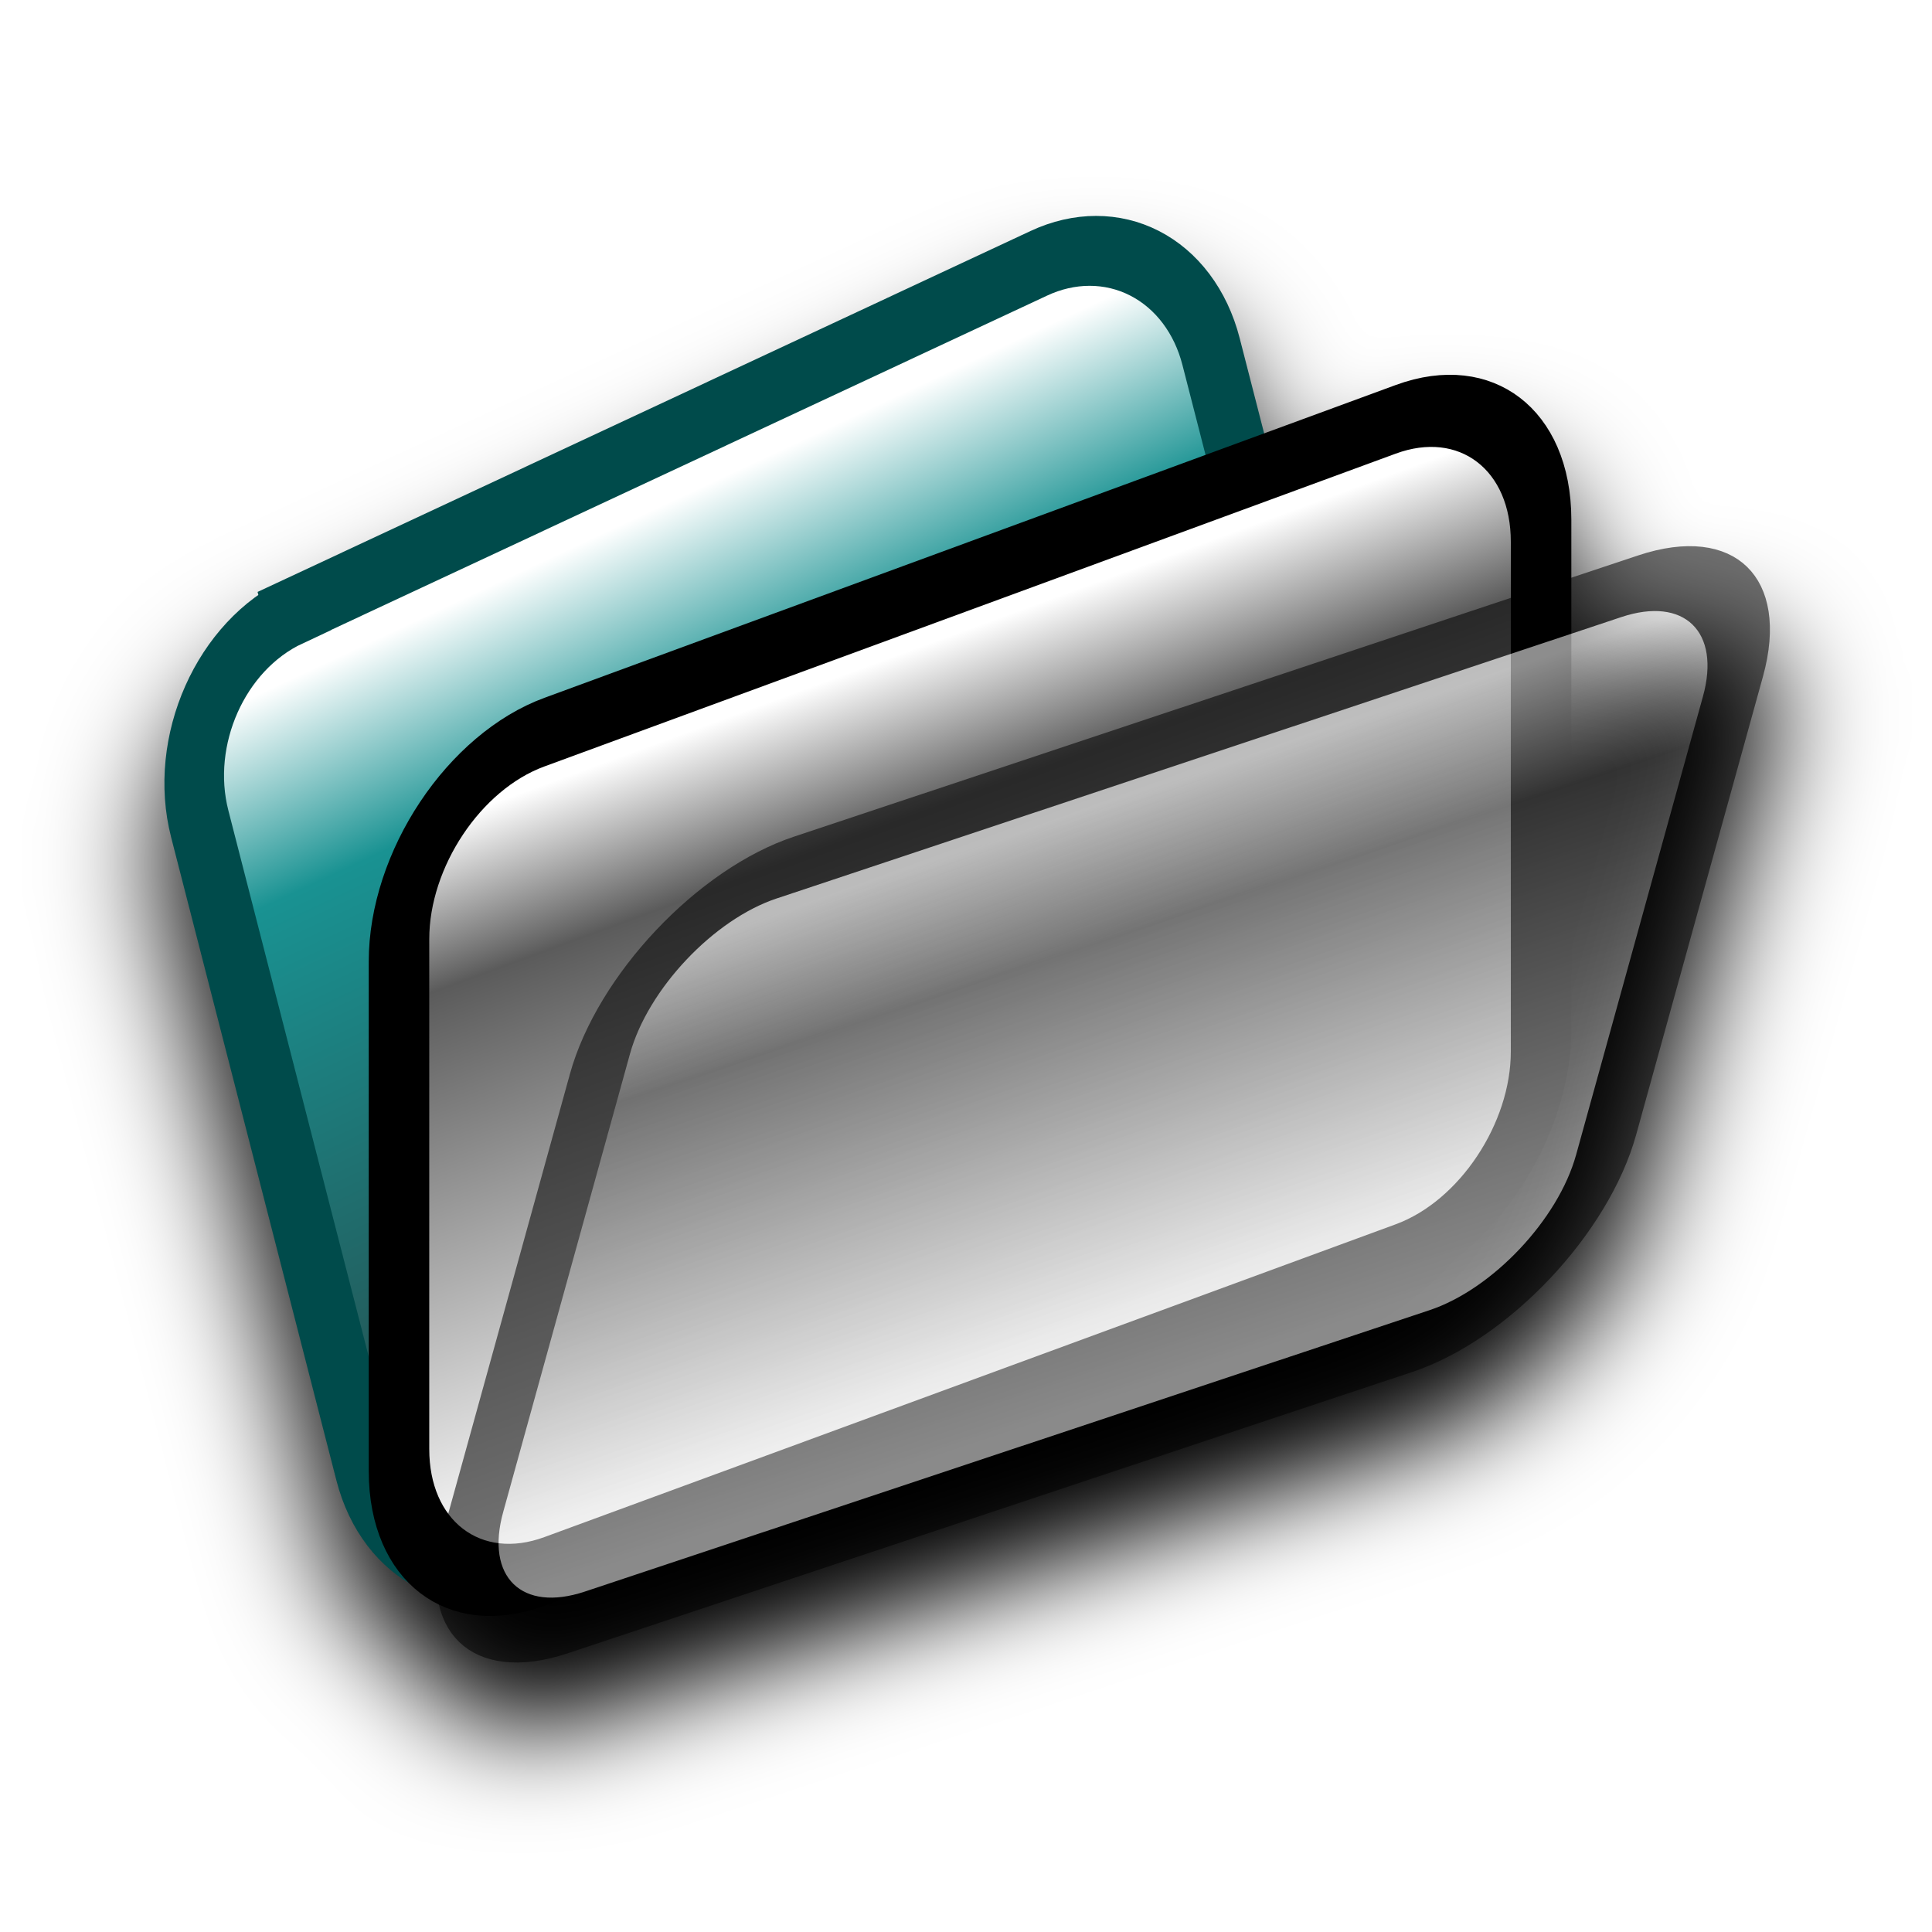
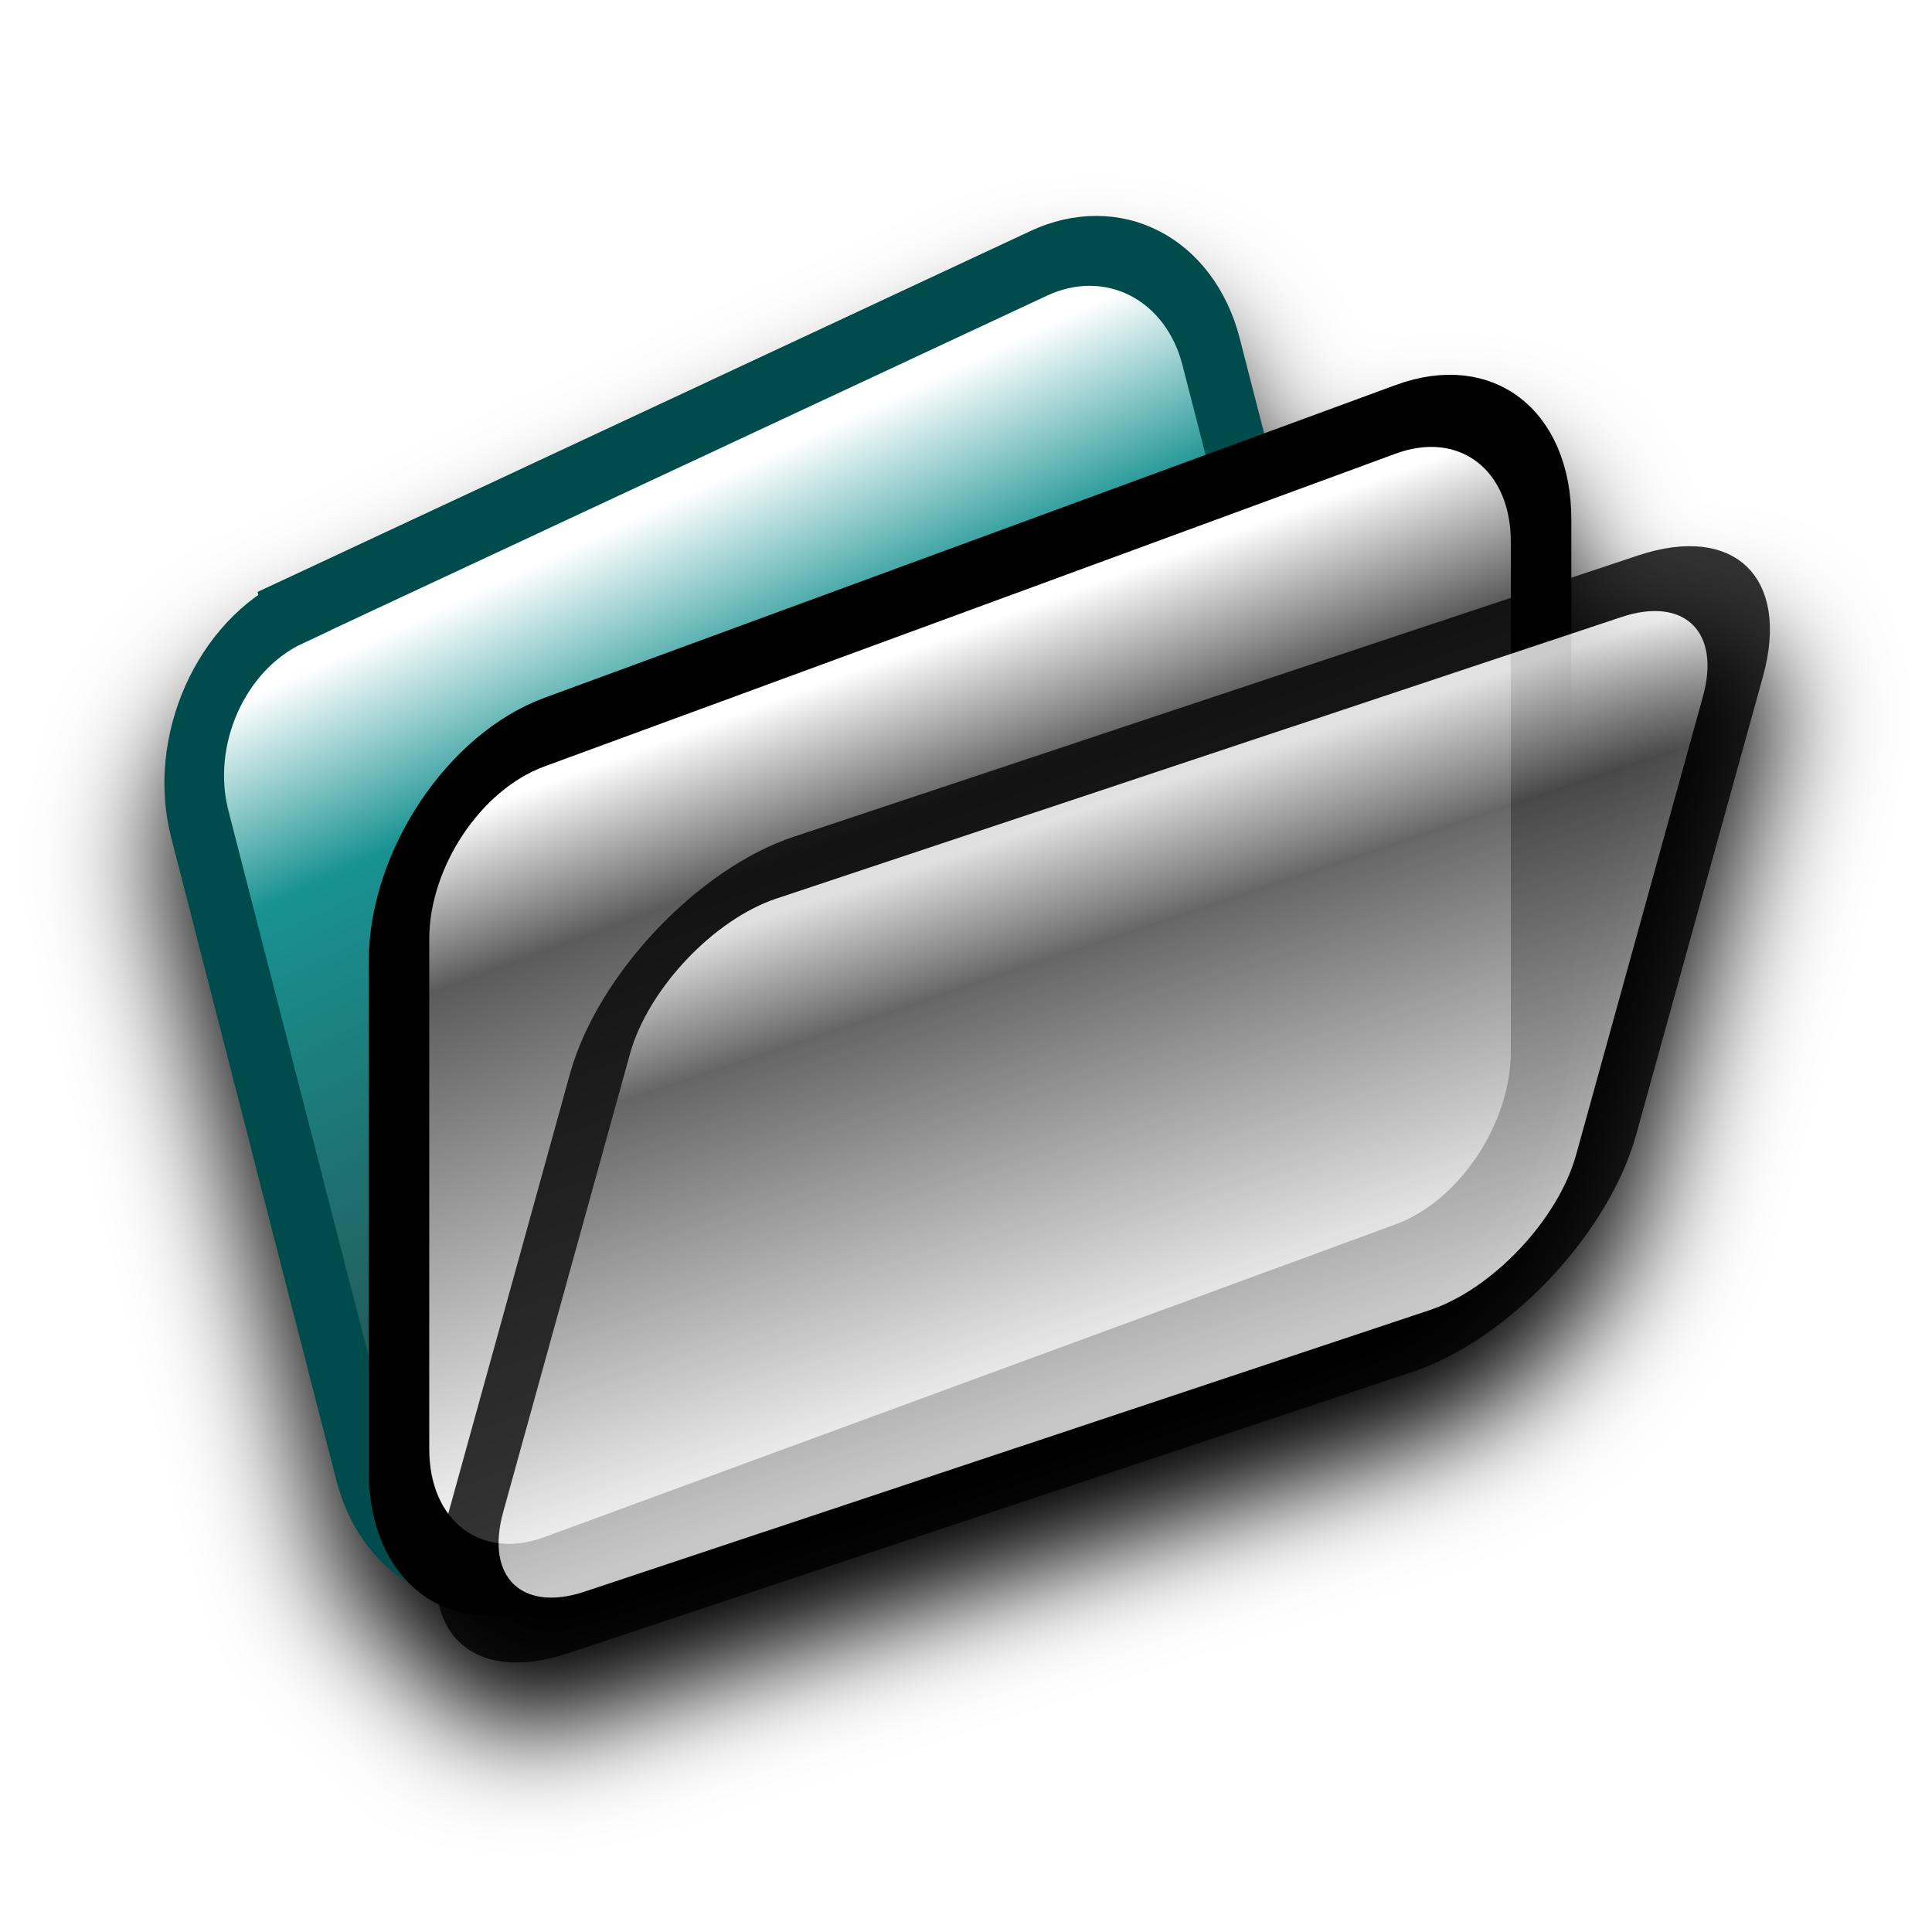
<svg xmlns="http://www.w3.org/2000/svg" xmlns:xlink="http://www.w3.org/1999/xlink" width="12mm" height="12mm" viewBox="0 0 12 12" version="1.1" id="svg1">
  <defs id="defs1">
    <linearGradient id="linearGradient10">
      <stop style="stop-color:#ffffff;stop-opacity:1;" offset="0" id="stop8" />
      <stop style="stop-color:#5b5b5b;stop-opacity:1;" offset="0.227" id="stop9" />
      <stop style="stop-color:#fafafa;stop-opacity:1;" offset="1" id="stop10" />
    </linearGradient>
    <linearGradient id="linearGradient6">
      <stop style="stop-color:#ffffff;stop-opacity:1;" offset="0" id="stop5" />
      <stop style="stop-color:#199292;stop-opacity:1;" offset="0.233" id="stop2" />
      <stop style="stop-color:#274545;stop-opacity:1;" offset="1" id="stop6" />
    </linearGradient>
    <linearGradient id="linearGradient3">
      <stop style="stop-color:#ffffff;stop-opacity:1;" offset="0" id="stop3" />
      <stop style="stop-color:#5b5b5b;stop-opacity:1;" offset="0.227" id="stop1" />
      <stop style="stop-color:#fafafa;stop-opacity:1;" offset="1" id="stop4" />
    </linearGradient>
    <linearGradient xlink:href="#linearGradient6" id="linearGradient4" x1="7.5" y1="3.5" x2="7.5" y2="10.5" gradientUnits="userSpaceOnUse" gradientTransform="matrix(1.145583,-1.4775674e-8,0,0.8298549,-4.84367,2.173923)" />
    <linearGradient xlink:href="#linearGradient10" id="linearGradient5" gradientUnits="userSpaceOnUse" gradientTransform="matrix(1.253923,-1.3628719e-8,0,0.7109534,-2.129675,4.163088)" x1="7.5" y1="3.5" x2="7.5" y2="10.5" />
    <linearGradient xlink:href="#linearGradient3" id="linearGradient8" gradientUnits="userSpaceOnUse" gradientTransform="matrix(1.253923,-1.3628719e-8,0,0.7109534,-2.129675,4.163088)" x1="7.5" y1="3.5" x2="7.5" y2="10.5" />
    <filter style="color-interpolation-filters:sRGB" id="filter10" x="-0.113" y="-0.12" width="1.228" height="1.238">
      <feGaussianBlur stdDeviation="0.375" id="feGaussianBlur10" />
    </filter>
  </defs>
  <g id="layer1" style="mix-blend-mode:normal;fill:#000000;fill-opacity:1;stroke:#000000;stroke-width:1.062;stroke-opacity:1;filter:url(#filter10)" transform="matrix(1,0,0,0.8871479,0,0.9832556)">
    <path style="fill:#000000;fill-opacity:1;stroke:#000000;stroke-width:0.457;stroke-dasharray:none;stroke-opacity:1" id="rect3" width="8.019" height="6.639" x="-0.261" y="4.663" transform="matrix(0.7833283,-0.4082797,0.2270848,0.9863261,0.1457054,-0.55049)" d="M 0.797,4.663 H 6.699 A 1.058,1.058 45 0 1 7.758,5.722 l 0,4.522 A 1.058,1.058 135 0 1 6.699,11.302 H 0.797 a 1.058,1.058 45 0 1 -1.058,-1.058 V 5.722 a 1.058,1.058 135 0 1 1.058,-1.058 z" />
    <path style="fill:#000000;fill-opacity:1;stroke:#000000;stroke-width:0.467;stroke-dasharray:none;stroke-opacity:1" id="rect3-5" width="8.777" height="5.688" x="2.886" y="6.296" transform="matrix(0.8082142,-0.3314856,0,1.023135,0.1457054,-0.55049)" d="m 4.003,6.296 h 6.543 a 1.117,1.117 45 0 1 1.117,1.117 v 3.453 a 1.117,1.117 135 0 1 -1.117,1.117 H 4.003 a 1.117,1.117 45 0 1 -1.117,-1.117 l 0,-3.453 a 1.117,1.117 135 0 1 1.117,-1.117 z" />
    <path style="fill:#000000;fill-opacity:1;stroke:#000000;stroke-width:0.467;stroke-dasharray:none;stroke-opacity:1" id="path7" width="8.777" height="5.688" x="2.886" y="6.296" transform="matrix(0.8017877,-0.2981413,-0.2281519,0.920217,3.103801,0.9029707)" d="m 4.003,6.296 h 6.543 a 1.117,1.117 45 0 1 1.117,1.117 v 3.453 a 1.117,1.117 135 0 1 -1.117,1.117 H 4.003 a 1.117,1.117 45 0 1 -1.117,-1.117 l 0,-3.453 a 1.117,1.117 135 0 1 1.117,-1.117 z" />
  </g>
  <g id="g3" transform="matrix(1,0,0,0.8871479,0,0.5396748)" style="stroke-width:1.062">
    <path style="fill:url(#linearGradient4);stroke:#004b4b;stroke-width:0.454;stroke-dasharray:none;stroke-opacity:1" id="path1" width="8.019" height="6.639" x="-0.261" y="4.663" transform="matrix(0.7833283,-0.4123039,0.2270848,0.9960477,0.1457054,-0.6473373)" d="M 0.797,4.663 H 6.699 A 1.058,1.058 45 0 1 7.758,5.722 l 0,4.522 A 1.058,1.058 135 0 1 6.699,11.302 H 0.797 a 1.058,1.058 45 0 1 -1.058,-1.058 V 5.722 a 1.058,1.058 135 0 1 1.058,-1.058 z" />
    <path style="fill:url(#linearGradient5);stroke:#000000;stroke-width:0.465;stroke-dasharray:none;stroke-opacity:1;opacity:1" id="path2" width="8.777" height="5.688" x="2.886" y="6.296" transform="matrix(0.8082142,-0.3347528,0,1.033219,0.1457054,-0.6473373)" d="m 4.003,6.296 h 6.543 a 1.117,1.117 45 0 1 1.117,1.117 v 3.453 a 1.117,1.117 135 0 1 -1.117,1.117 H 4.003 a 1.117,1.117 45 0 1 -1.117,-1.117 l 0,-3.453 a 1.117,1.117 135 0 1 1.117,-1.117 z" />
-     <path style="fill:url(#linearGradient8);stroke:#000000;stroke-width:0.465;stroke-dasharray:none;stroke-opacity:1;opacity:0.552" id="path3" width="8.777" height="5.688" x="2.886" y="6.296" transform="matrix(0.8017877,-0.3010799,-0.2281519,0.929287,3.103801,0.8204493)" d="m 4.003,6.296 h 6.543 a 1.117,1.117 45 0 1 1.117,1.117 v 3.453 a 1.117,1.117 135 0 1 -1.117,1.117 H 4.003 a 1.117,1.117 45 0 1 -1.117,-1.117 l 0,-3.453 a 1.117,1.117 135 0 1 1.117,-1.117 z" />
+     <path style="opacity:0.796;fill:url(#linearGradient8);stroke:#000000;stroke-width:0.465;stroke-dasharray:none;stroke-opacity:1" id="path3" width="8.777" height="5.688" x="2.886" y="6.296" transform="matrix(0.8017877,-0.3010799,-0.2281519,0.929287,3.103801,0.8204493)" d="m 4.003,6.296 h 6.543 a 1.117,1.117 45 0 1 1.117,1.117 v 3.453 a 1.117,1.117 135 0 1 -1.117,1.117 H 4.003 a 1.117,1.117 45 0 1 -1.117,-1.117 l 0,-3.453 a 1.117,1.117 135 0 1 1.117,-1.117 z" />
  </g>
</svg>
